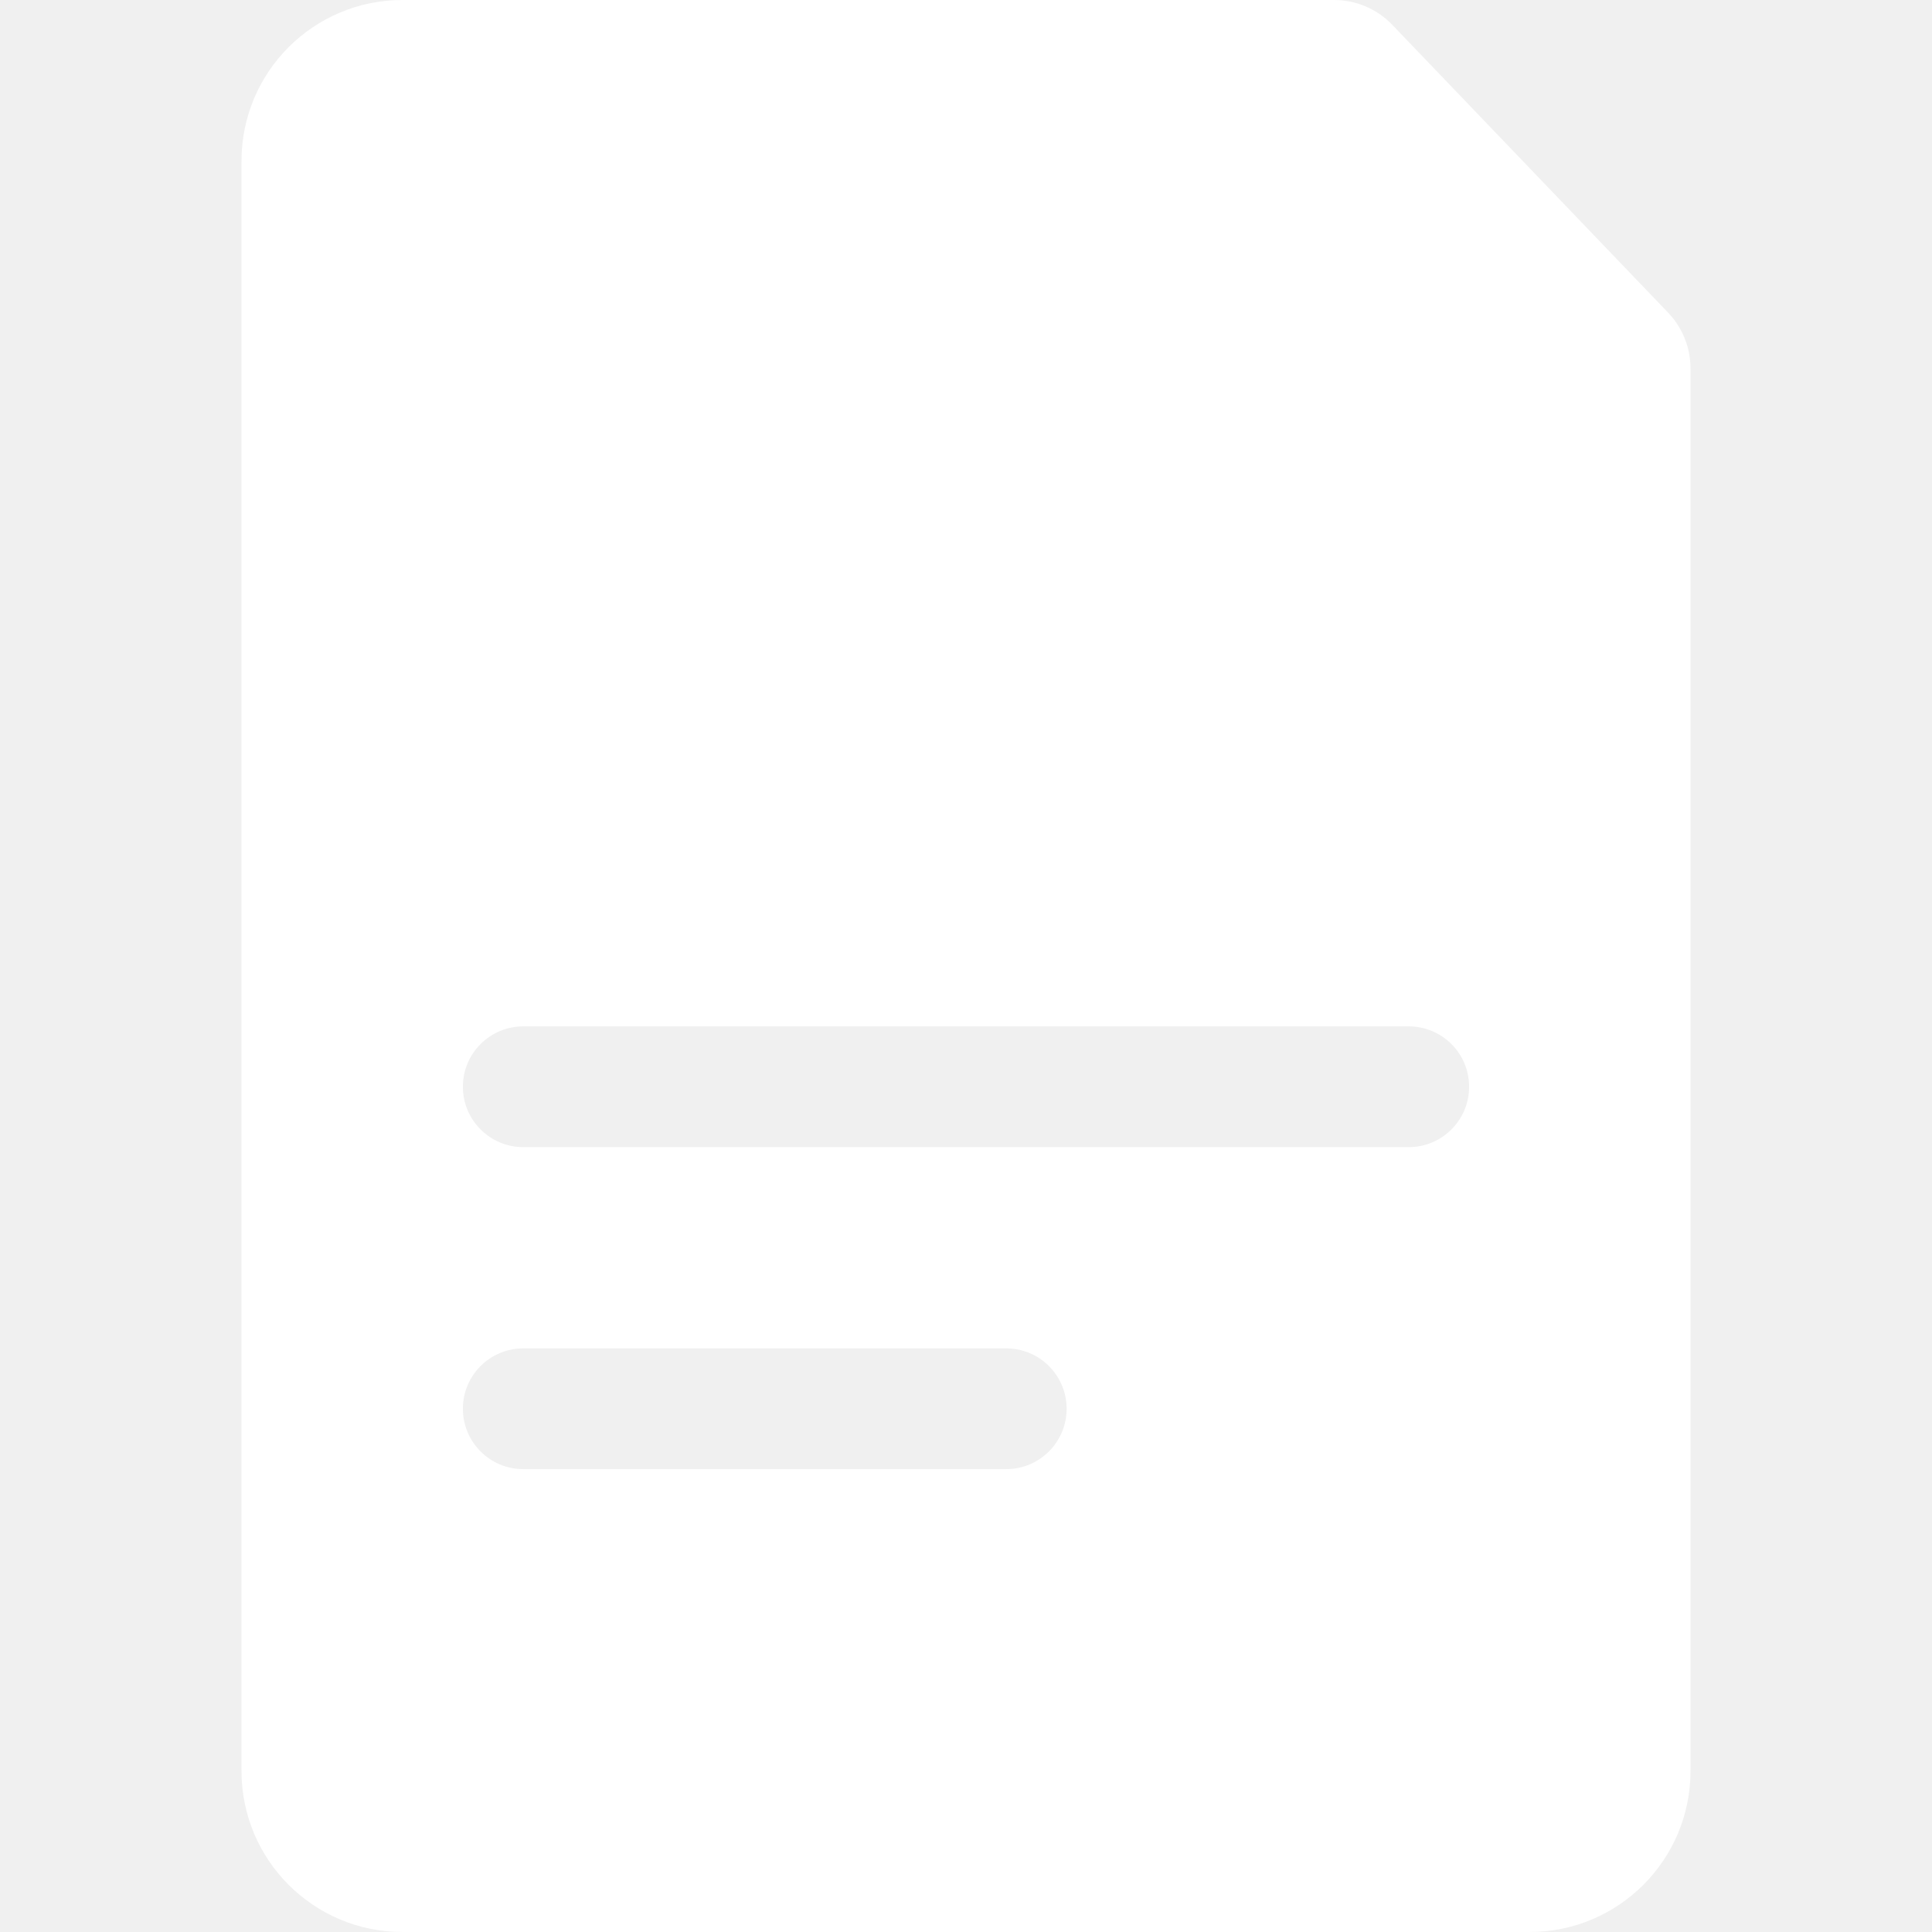
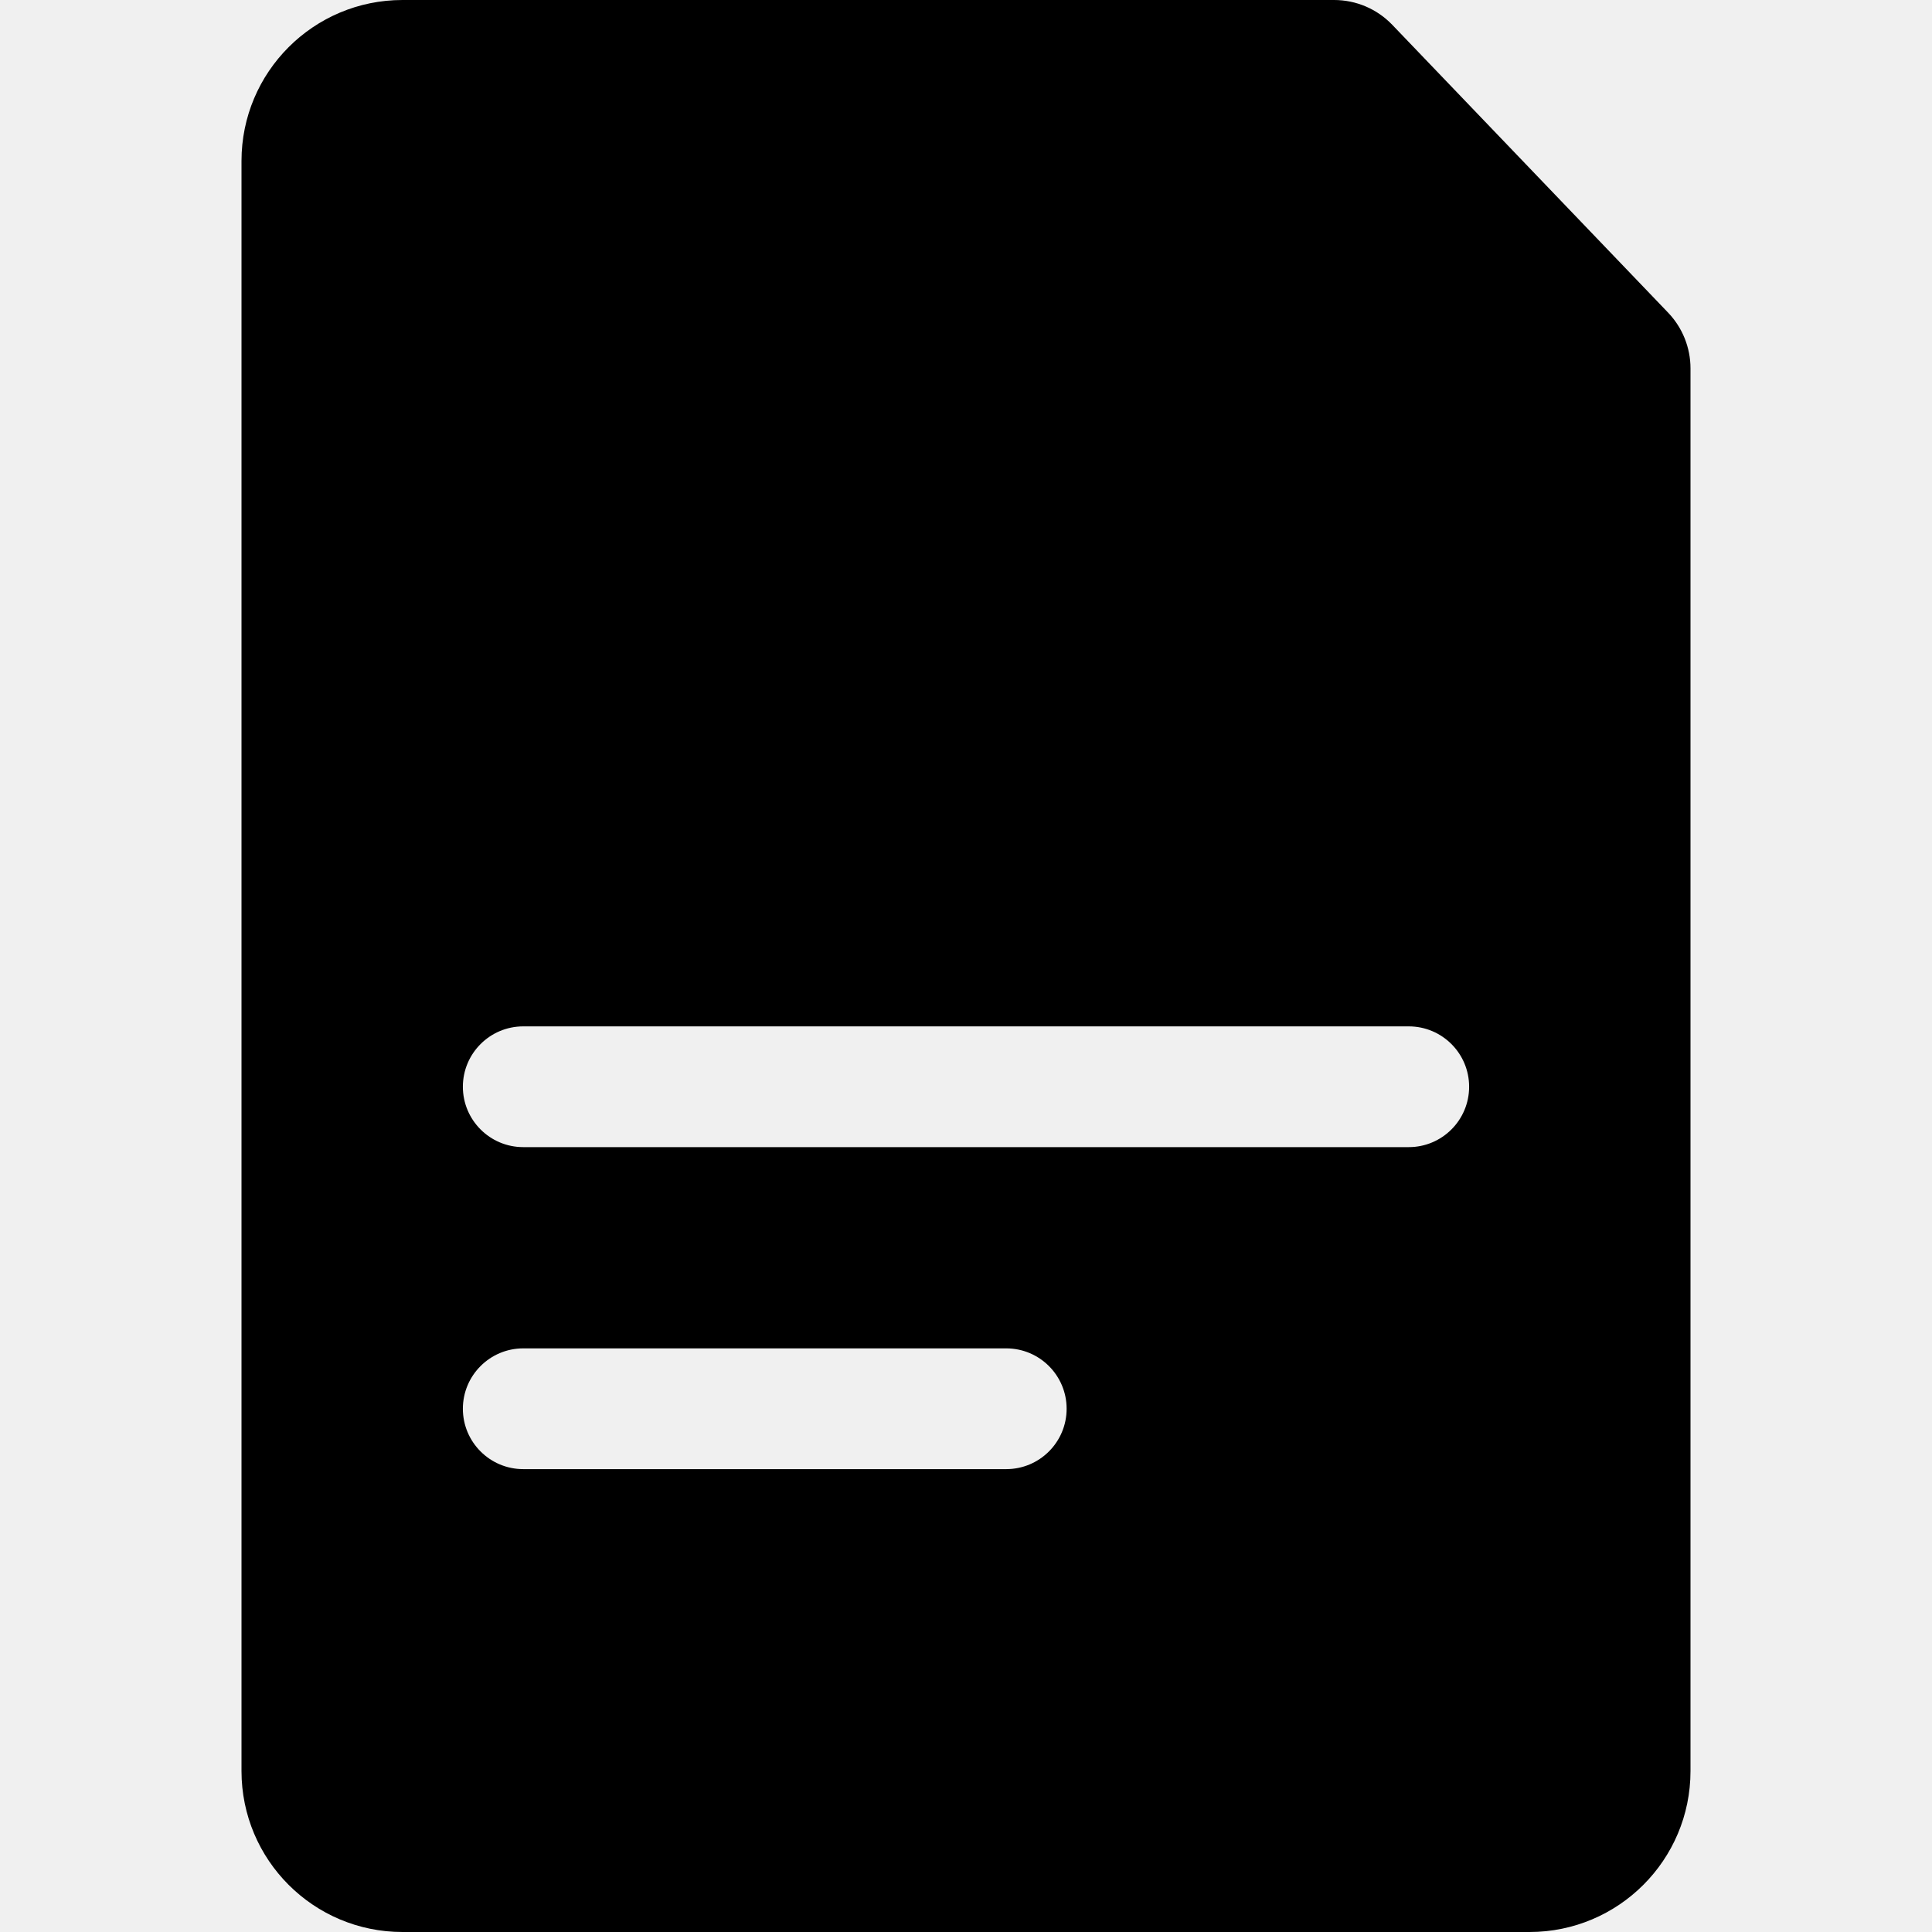
<svg xmlns="http://www.w3.org/2000/svg" width="24" height="24" viewBox="0 0 24 24" fill="none">
-   <path fill-rule="evenodd" clip-rule="evenodd" d="M16.573 0C16.846 0 17.106 0.111 17.295 0.308L20.722 3.884C20.9 4.07 21 4.318 21 4.576V22C21 23.105 20.105 24 19 24H5C3.895 24 3 23.105 3 22V2C3 0.895 3.895 0 5 0H16.573ZM6.5 16.75C6.086 16.75 5.75 17.086 5.75 17.5C5.75 17.914 6.086 18.25 6.5 18.25H12.5C12.914 18.25 13.25 17.914 13.25 17.5C13.25 17.086 12.914 16.75 12.5 16.75H6.5ZM6.5 12.75C6.086 12.75 5.75 13.086 5.75 13.5C5.75 13.914 6.086 14.25 6.5 14.25H17.5C17.914 14.25 18.25 13.914 18.25 13.5C18.25 13.086 17.914 12.75 17.5 12.75H6.5Z" fill="white" />
+   <path fill-rule="evenodd" clip-rule="evenodd" d="M16.573 0C16.846 0 17.106 0.111 17.295 0.308L20.722 3.884C20.9 4.07 21 4.318 21 4.576V22C21 23.105 20.105 24 19 24H5C3.895 24 3 23.105 3 22V2C3 0.895 3.895 0 5 0H16.573ZM6.5 16.75C6.086 16.75 5.75 17.086 5.75 17.5C5.75 17.914 6.086 18.25 6.5 18.25H12.5C12.914 18.25 13.25 17.914 13.25 17.5C13.25 17.086 12.914 16.75 12.5 16.75H6.5ZM6.5 12.75C6.086 12.75 5.75 13.086 5.75 13.5C5.75 13.914 6.086 14.25 6.5 14.25H17.5C17.914 14.25 18.25 13.914 18.25 13.5C18.25 13.086 17.914 12.75 17.5 12.75H6.5Z" fill="black" />
</svg>
